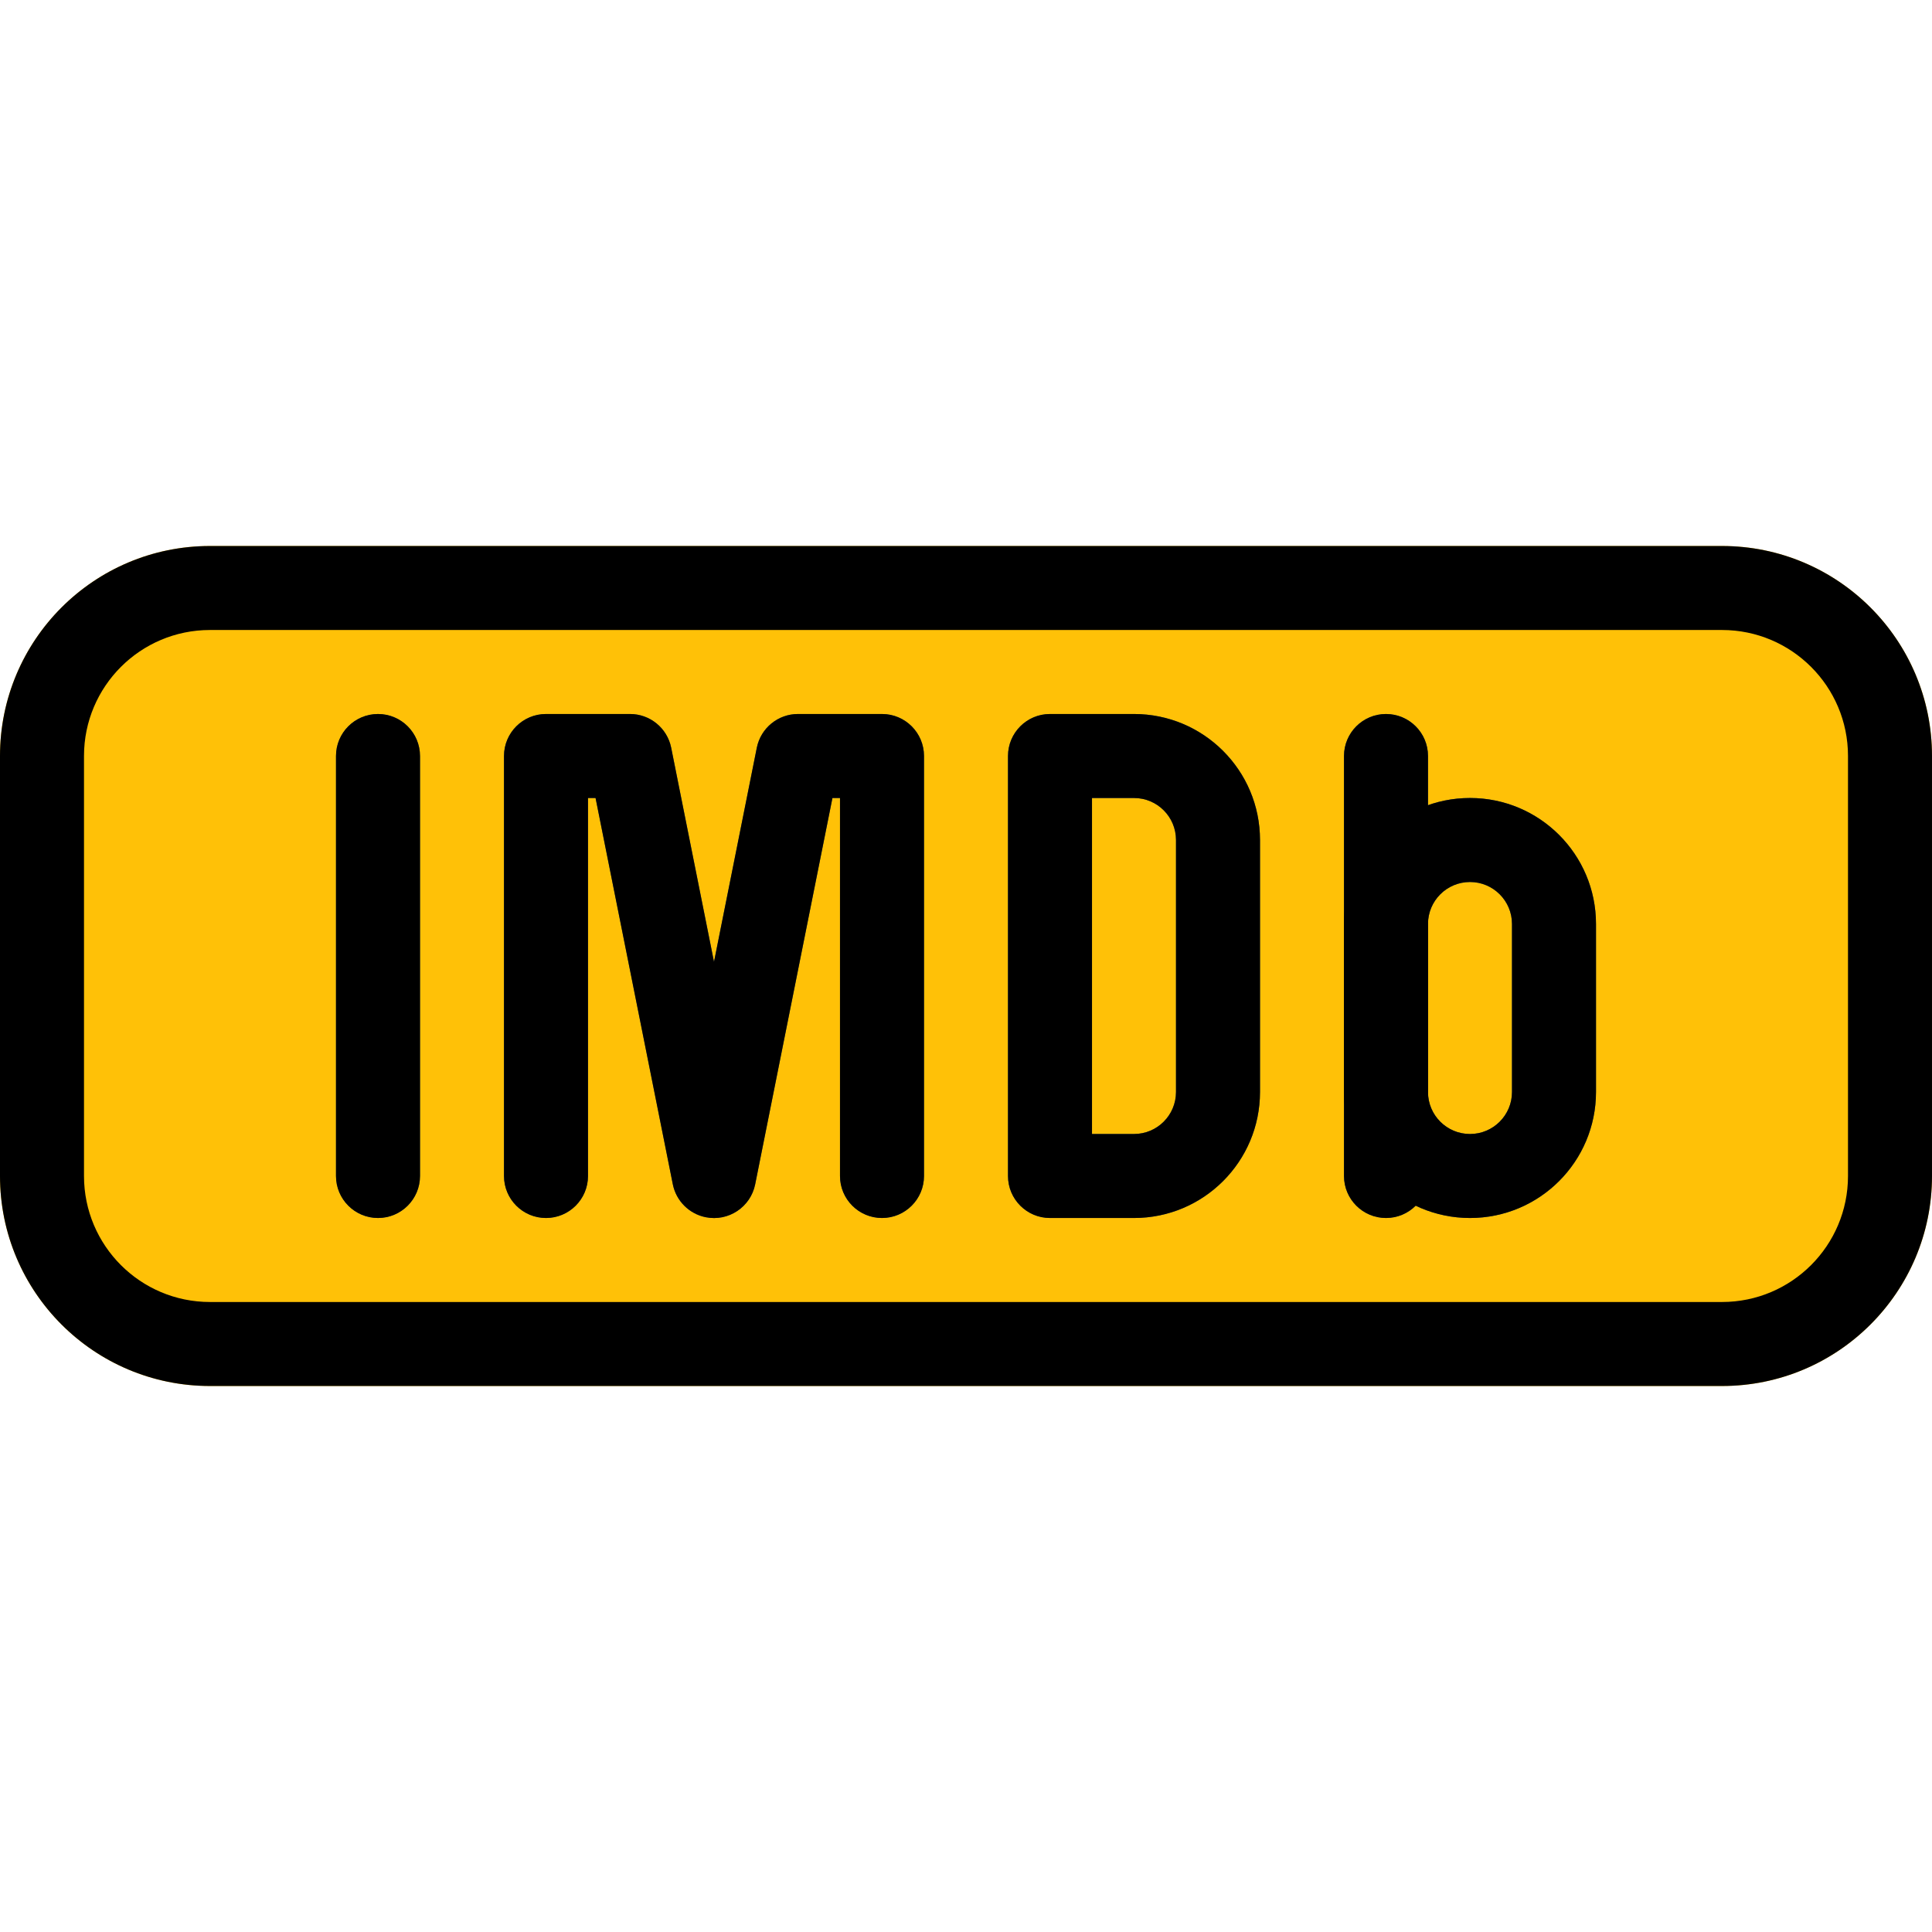
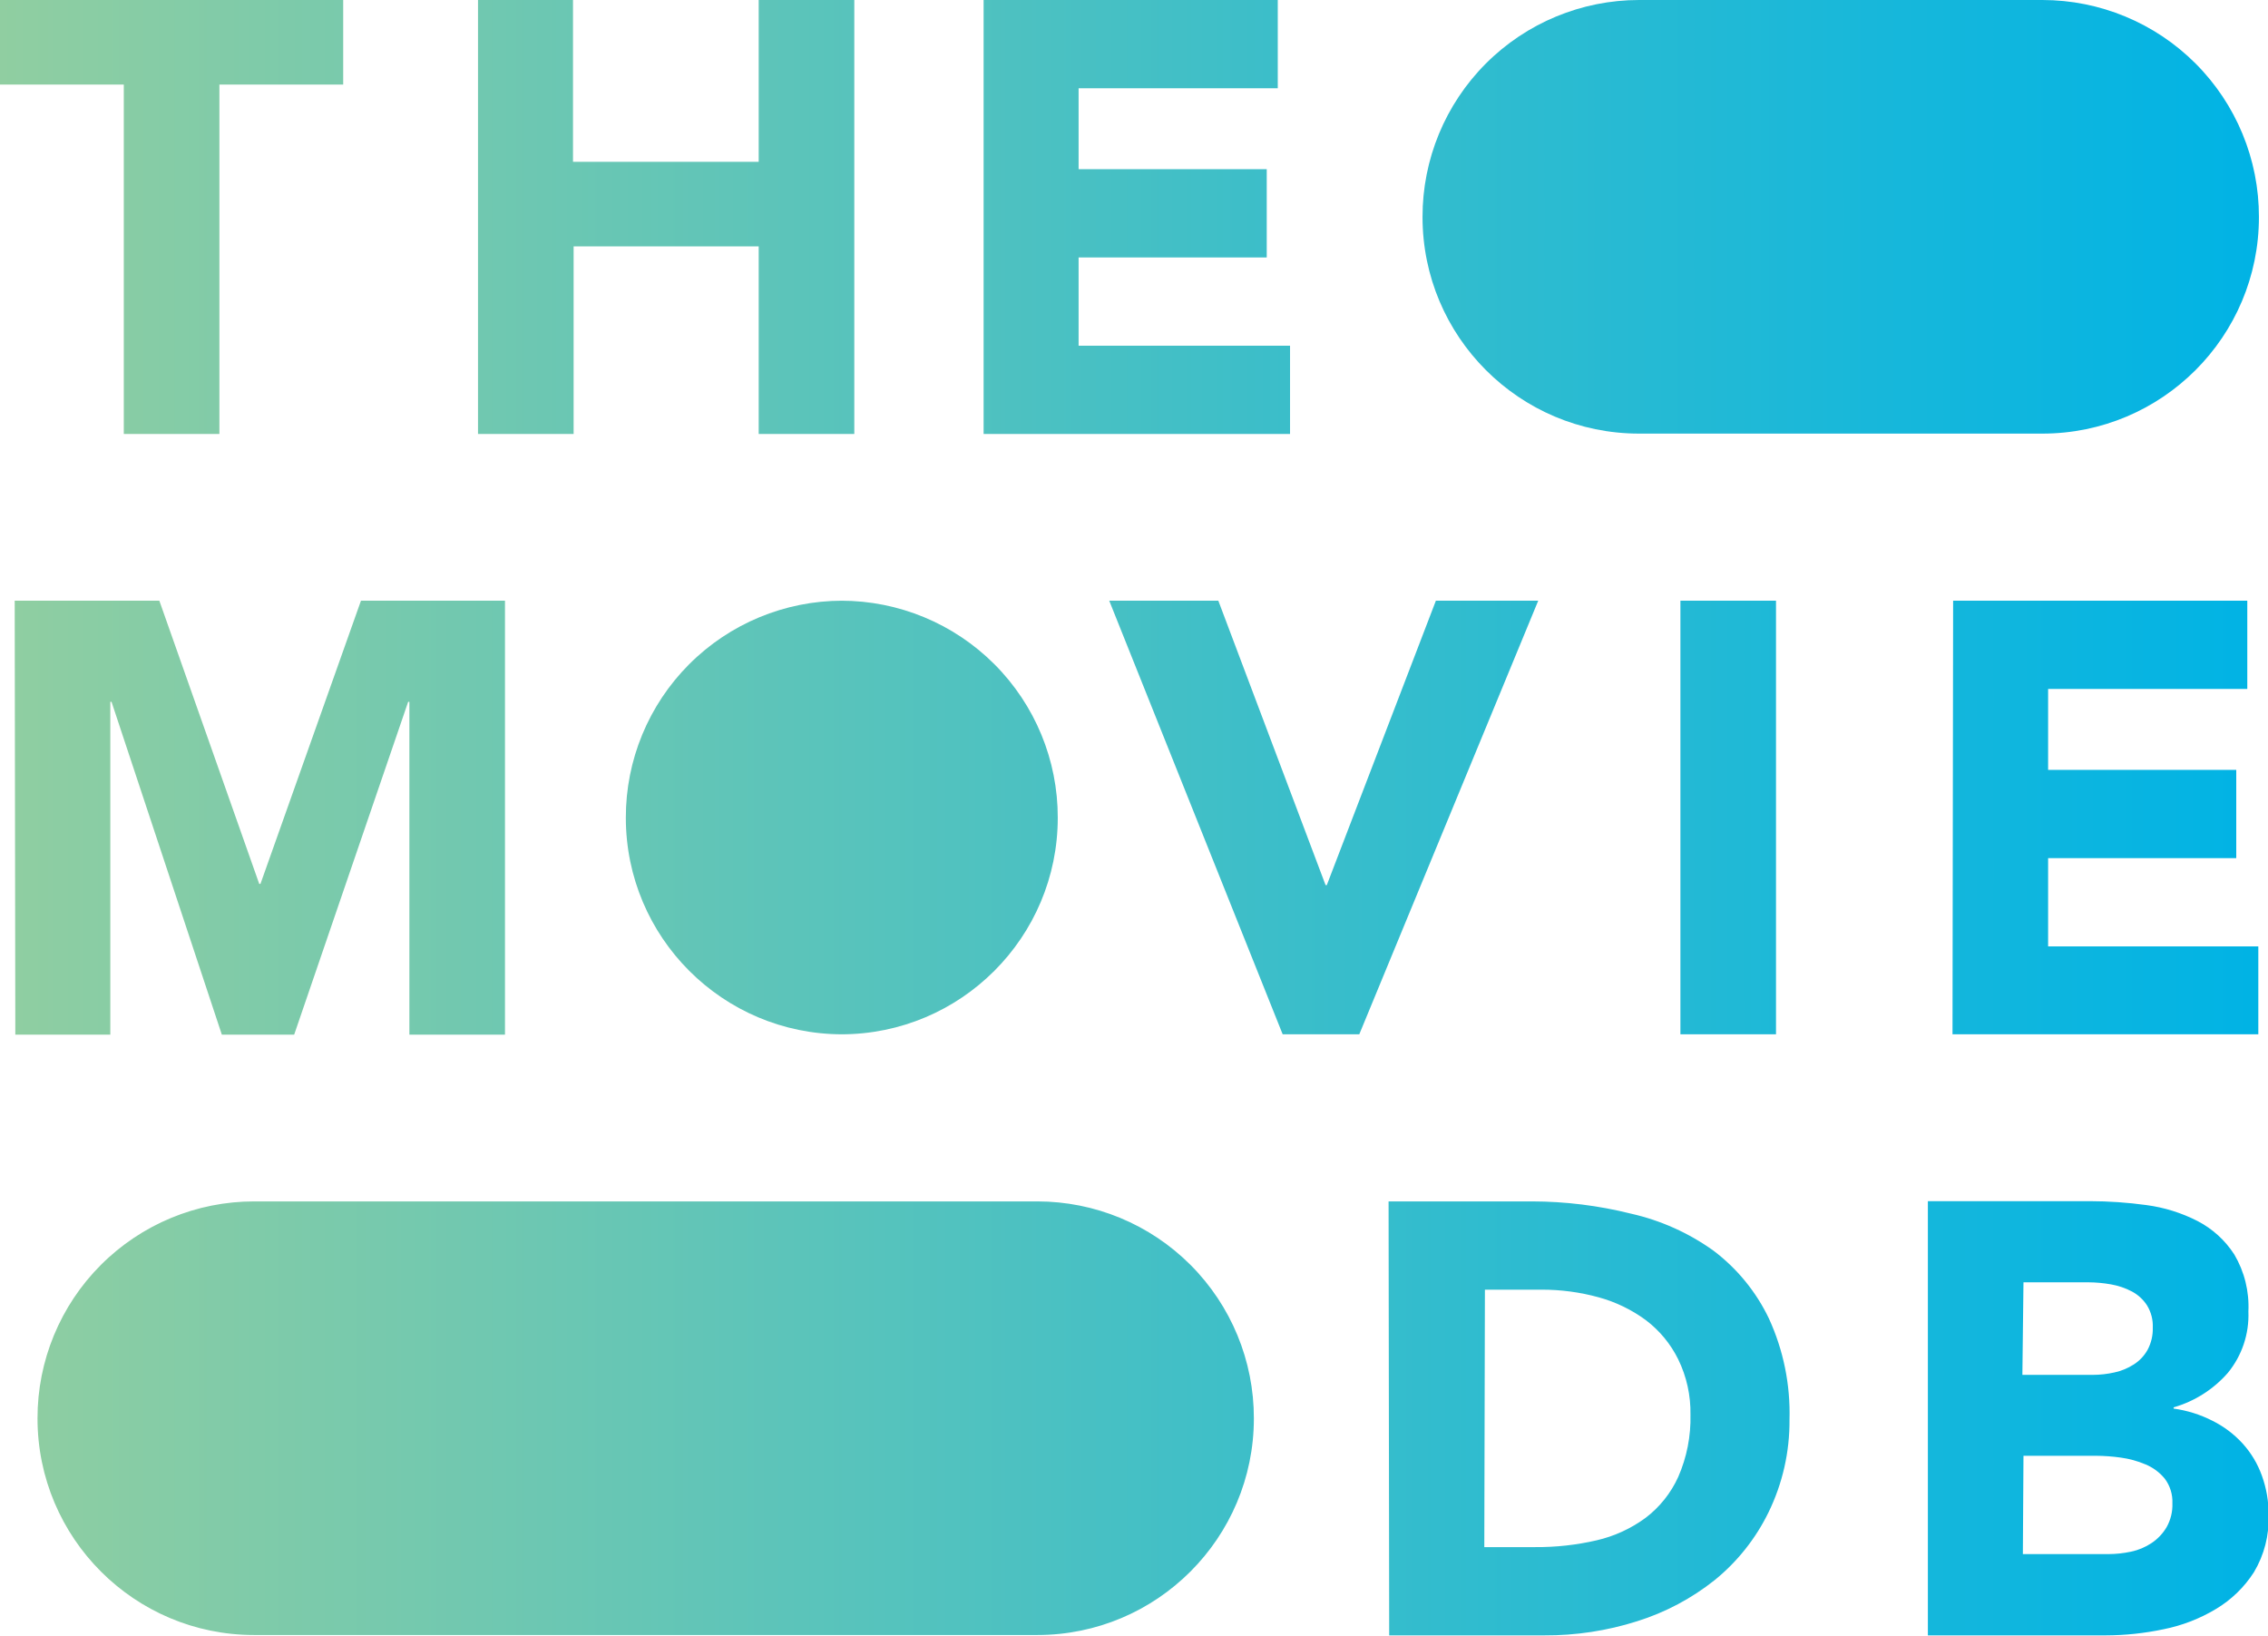
- <svg xmlns="http://www.w3.org/2000/svg" version="1.1" id="Capa_1" x="0px" y="0px" viewBox="0 0 490.667 490.667" style="enable-background:new 0 0 490.667 490.667;" xml:space="preserve">
-   <path style="fill:#FFC107;" d="M53.333,138.667h384c29.455,0,53.333,23.878,53.333,53.333v106.667  c0,29.455-23.878,53.333-53.333,53.333h-384C23.878,352,0,328.122,0,298.667V192C0,162.545,23.878,138.667,53.333,138.667z" />
-   <g>
-     <path style="fill:#455A64;" d="M96,309.333c-5.891,0-10.667-4.776-10.667-10.667V192c0-5.891,4.776-10.667,10.667-10.667   c5.891,0,10.667,4.776,10.667,10.667v106.667C106.667,304.558,101.891,309.333,96,309.333z" />
-     <path style="fill:#455A64;" d="M224,309.333c-5.891,0-10.667-4.776-10.667-10.667v-96h-1.92L191.787,300.8   c-1.172,5.773-6.803,9.503-12.576,8.331c-4.198-0.852-7.478-4.133-8.331-8.331l-19.627-98.133h-1.92v96   c0,5.891-4.776,10.667-10.667,10.667S128,304.558,128,298.667V192c0-5.891,4.776-10.667,10.667-10.667H160   c5.07-0.001,9.439,3.566,10.453,8.533l10.88,54.4l10.88-54.4c1.014-4.967,5.384-8.534,10.453-8.533H224   c5.891,0,10.667,4.776,10.667,10.667v106.667C234.667,304.558,229.891,309.333,224,309.333z" />
-     <path style="fill:#455A64;" d="M288,309.333h-21.333c-5.891,0-10.667-4.776-10.667-10.667V192c0-5.891,4.776-10.667,10.667-10.667   H288c17.673,0,32,14.327,32,32v64C320,295.006,305.673,309.333,288,309.333z M277.333,288H288c5.891,0,10.667-4.776,10.667-10.667   v-64c0-5.891-4.776-10.667-10.667-10.667h-10.667V288z" />
-     <path style="fill:#455A64;" d="M352,309.333c-5.891,0-10.667-4.776-10.667-10.667V192c0-5.891,4.776-10.667,10.667-10.667   c5.891,0,10.667,4.776,10.667,10.667v106.667C362.667,304.558,357.891,309.333,352,309.333z" />
-     <path style="fill:#455A64;" d="M373.333,309.333c-17.673,0-32-14.327-32-32v-42.667c0-17.673,14.327-32,32-32s32,14.327,32,32   v42.667C405.333,295.006,391.006,309.333,373.333,309.333z M373.333,224c-5.891,0-10.667,4.776-10.667,10.667v42.667   c0,5.891,4.776,10.667,10.667,10.667S384,283.224,384,277.333v-42.667C384,228.776,379.224,224,373.333,224z" />
+ <svg xmlns="http://www.w3.org/2000/svg" viewBox="0 0 185.04 133.4">
+   <defs>
+     <style>.cls-1{fill:url(#linear-gradient);}</style>
+     <linearGradient id="linear-gradient" y1="66.7" x2="185.04" y2="66.7" gradientUnits="userSpaceOnUse">
+       <stop offset="0" stop-color="#90cea1" />
+       <stop offset="0.56" stop-color="#3cbec9" />
+       <stop offset="1" stop-color="#00b3e5" />
+     </linearGradient>
+   </defs>
+   <g id="Layer_2" data-name="Layer 2">
+     <g id="Layer_1-2" data-name="Layer 1">
+       <path class="cls-1" d="M51.06,66.7h0A17.67,17.67,0,0,1,68.73,49h-.1A17.67,17.67,0,0,1,86.3,66.7h0A17.67,17.67,0,0,1,68.63,84.37h.1A17.67,17.67,0,0,1,51.06,66.7Zm82.67-31.33h32.9A17.67,17.67,0,0,0,184.3,17.7h0A17.67,17.67,0,0,0,166.63,0h-32.9A17.67,17.67,0,0,0,116.06,17.7h0A17.67,17.67,0,0,0,133.73,35.37Zm-113,98h63.9A17.67,17.67,0,0,0,102.3,115.7h0A17.67,17.67,0,0,0,84.63,98H20.73A17.67,17.67,0,0,0,3.06,115.7h0A17.67,17.67,0,0,0,20.73,133.37Zm83.92-49h6.25L125.5,49h-8.35l-8.9,23.2h-.1L99.4,49H90.5Zm32.45,0h7.8V49h-7.8Zm22.2,0h24.95V77.2H167.1V70h15.35V62.8H167.1V56.2h16.25V49h-24ZM10.1,35.4h7.8V6.9H28V0H0V6.9H10.1ZM39,35.4h7.8V20.1H61.9V35.4h7.8V0H61.9V13.2H46.75V0H39Zm41.25,0h25V28.2H88V21h15.35V13.8H88V7.2h16.25V0h-24Zm-79,49H9V57.25h.1l9,27.15H24l9.3-27.15h.1V84.4h7.8V49H29.45l-8.2,23.1h-.1L13,49H1.2Zm112.09,49H126a24.59,24.59,0,0,0,7.56-1.15,19.52,19.52,0,0,0,6.35-3.37,16.37,16.37,0,0,0,4.37-5.5A16.91,16.91,0,0,0,146,115.8a18.5,18.5,0,0,0-1.68-8.25,15.1,15.1,0,0,0-4.52-5.53A18.55,18.55,0,0,0,133.07,99,33.54,33.54,0,0,0,125,98H113.29Zm7.81-28.2h4.6a17.43,17.43,0,0,1,4.67.62,11.68,11.68,0,0,1,3.88,1.88,9,9,0,0,1,2.62,3.18,9.87,9.87,0,0,1,1,4.52,11.92,11.92,0,0,1-1,5.08,8.69,8.69,0,0,1-2.67,3.34,10.87,10.87,0,0,1-4,1.83,21.57,21.57,0,0,1-5,.55H121.1Zm36.14,28.2h14.5a23.11,23.11,0,0,0,4.73-.5,13.38,13.38,0,0,0,4.27-1.65,9.42,9.42,0,0,0,3.1-3,8.52,8.52,0,0,0,1.2-4.68,9.16,9.16,0,0,0-.55-3.2,7.79,7.79,0,0,0-1.57-2.62,8.38,8.38,0,0,0-2.45-1.85,10,10,0,0,0-3.18-1v-.1a9.28,9.28,0,0,0,4.43-2.82,7.42,7.42,0,0,0,1.67-5,8.34,8.34,0,0,0-1.15-4.65,7.88,7.88,0,0,0-3-2.73,12.9,12.9,0,0,0-4.17-1.3,34.42,34.42,0,0,0-4.63-.32h-13.2Zm7.8-28.8h5.3a10.79,10.79,0,0,1,1.85.17,5.77,5.77,0,0,1,1.7.58,3.33,3.33,0,0,1,1.23,1.13,3.22,3.22,0,0,1,.47,1.82,3.63,3.63,0,0,1-.42,1.8,3.34,3.34,0,0,1-1.13,1.2,4.78,4.78,0,0,1-1.57.65,8.16,8.16,0,0,1-1.78.2H165Zm0,14.15h5.9a15.12,15.12,0,0,1,2.05.15,7.83,7.83,0,0,1,2,.55,4,4,0,0,1,1.58,1.17,3.13,3.13,0,0,1,.62,2,3.71,3.71,0,0,1-.47,1.95,4,4,0,0,1-1.23,1.3,4.78,4.78,0,0,1-1.67.7,8.91,8.91,0,0,1-1.83.2h-7Z" />
+     </g>
  </g>
-   <path d="M96,309.333c-5.891,0-10.667-4.776-10.667-10.667V192c0-5.891,4.776-10.667,10.667-10.667  c5.891,0,10.667,4.776,10.667,10.667v106.667C106.667,304.558,101.891,309.333,96,309.333z" />
-   <path d="M224,309.333c-5.891,0-10.667-4.776-10.667-10.667v-96h-1.92L191.787,300.8c-1.172,5.773-6.803,9.503-12.576,8.331  c-4.198-0.852-7.478-4.133-8.331-8.331l-19.627-98.133h-1.92v96c0,5.891-4.776,10.667-10.667,10.667S128,304.558,128,298.667V192  c0-5.891,4.776-10.667,10.667-10.667H160c5.07-0.001,9.439,3.566,10.453,8.533l10.88,54.421l10.88-54.421  c1.014-4.967,5.384-8.534,10.453-8.533H224c5.891,0,10.667,4.776,10.667,10.667v106.667  C234.667,304.558,229.891,309.333,224,309.333z" />
-   <path d="M288,309.333h-21.333c-5.891,0-10.667-4.776-10.667-10.667V192c0-5.891,4.776-10.667,10.667-10.667H288  c17.673,0,32,14.327,32,32v64C320,295.006,305.673,309.333,288,309.333z M277.333,288H288c5.891,0,10.667-4.776,10.667-10.667v-64  c0-5.891-4.776-10.667-10.667-10.667h-10.667V288z" />
-   <path d="M352,309.333c-5.891,0-10.667-4.776-10.667-10.667V192c0-5.891,4.776-10.667,10.667-10.667  c5.891,0,10.667,4.776,10.667,10.667v106.667C362.667,304.558,357.891,309.333,352,309.333z" />
-   <path d="M373.333,309.333c-17.673,0-32-14.327-32-32v-42.667c0-17.673,14.327-32,32-32s32,14.327,32,32v42.667  C405.333,295.006,391.006,309.333,373.333,309.333z M373.333,224c-5.891,0-10.667,4.776-10.667,10.667v42.667  c0,5.891,4.776,10.667,10.667,10.667S384,283.224,384,277.333v-42.667C384,228.776,379.224,224,373.333,224z" />
-   <path d="M437.333,352h-384C23.878,352,0,328.122,0,298.667V192c0-29.455,23.878-53.333,53.333-53.333h384  c29.455,0,53.333,23.878,53.333,53.333v106.667C490.667,328.122,466.789,352,437.333,352z M53.333,160c-17.673,0-32,14.327-32,32  v106.667c0,17.673,14.327,32,32,32l0,0h384c17.673,0,32-14.327,32-32l0,0V192c0-17.673-14.327-32-32-32H53.333z" />
-   <g>
- </g>
-   <g>
- </g>
-   <g>
- </g>
-   <g>
- </g>
-   <g>
- </g>
-   <g>
- </g>
-   <g>
- </g>
-   <g>
- </g>
-   <g>
- </g>
-   <g>
- </g>
-   <g>
- </g>
-   <g>
- </g>
-   <g>
- </g>
-   <g>
- </g>
-   <g>
- </g>
</svg>
